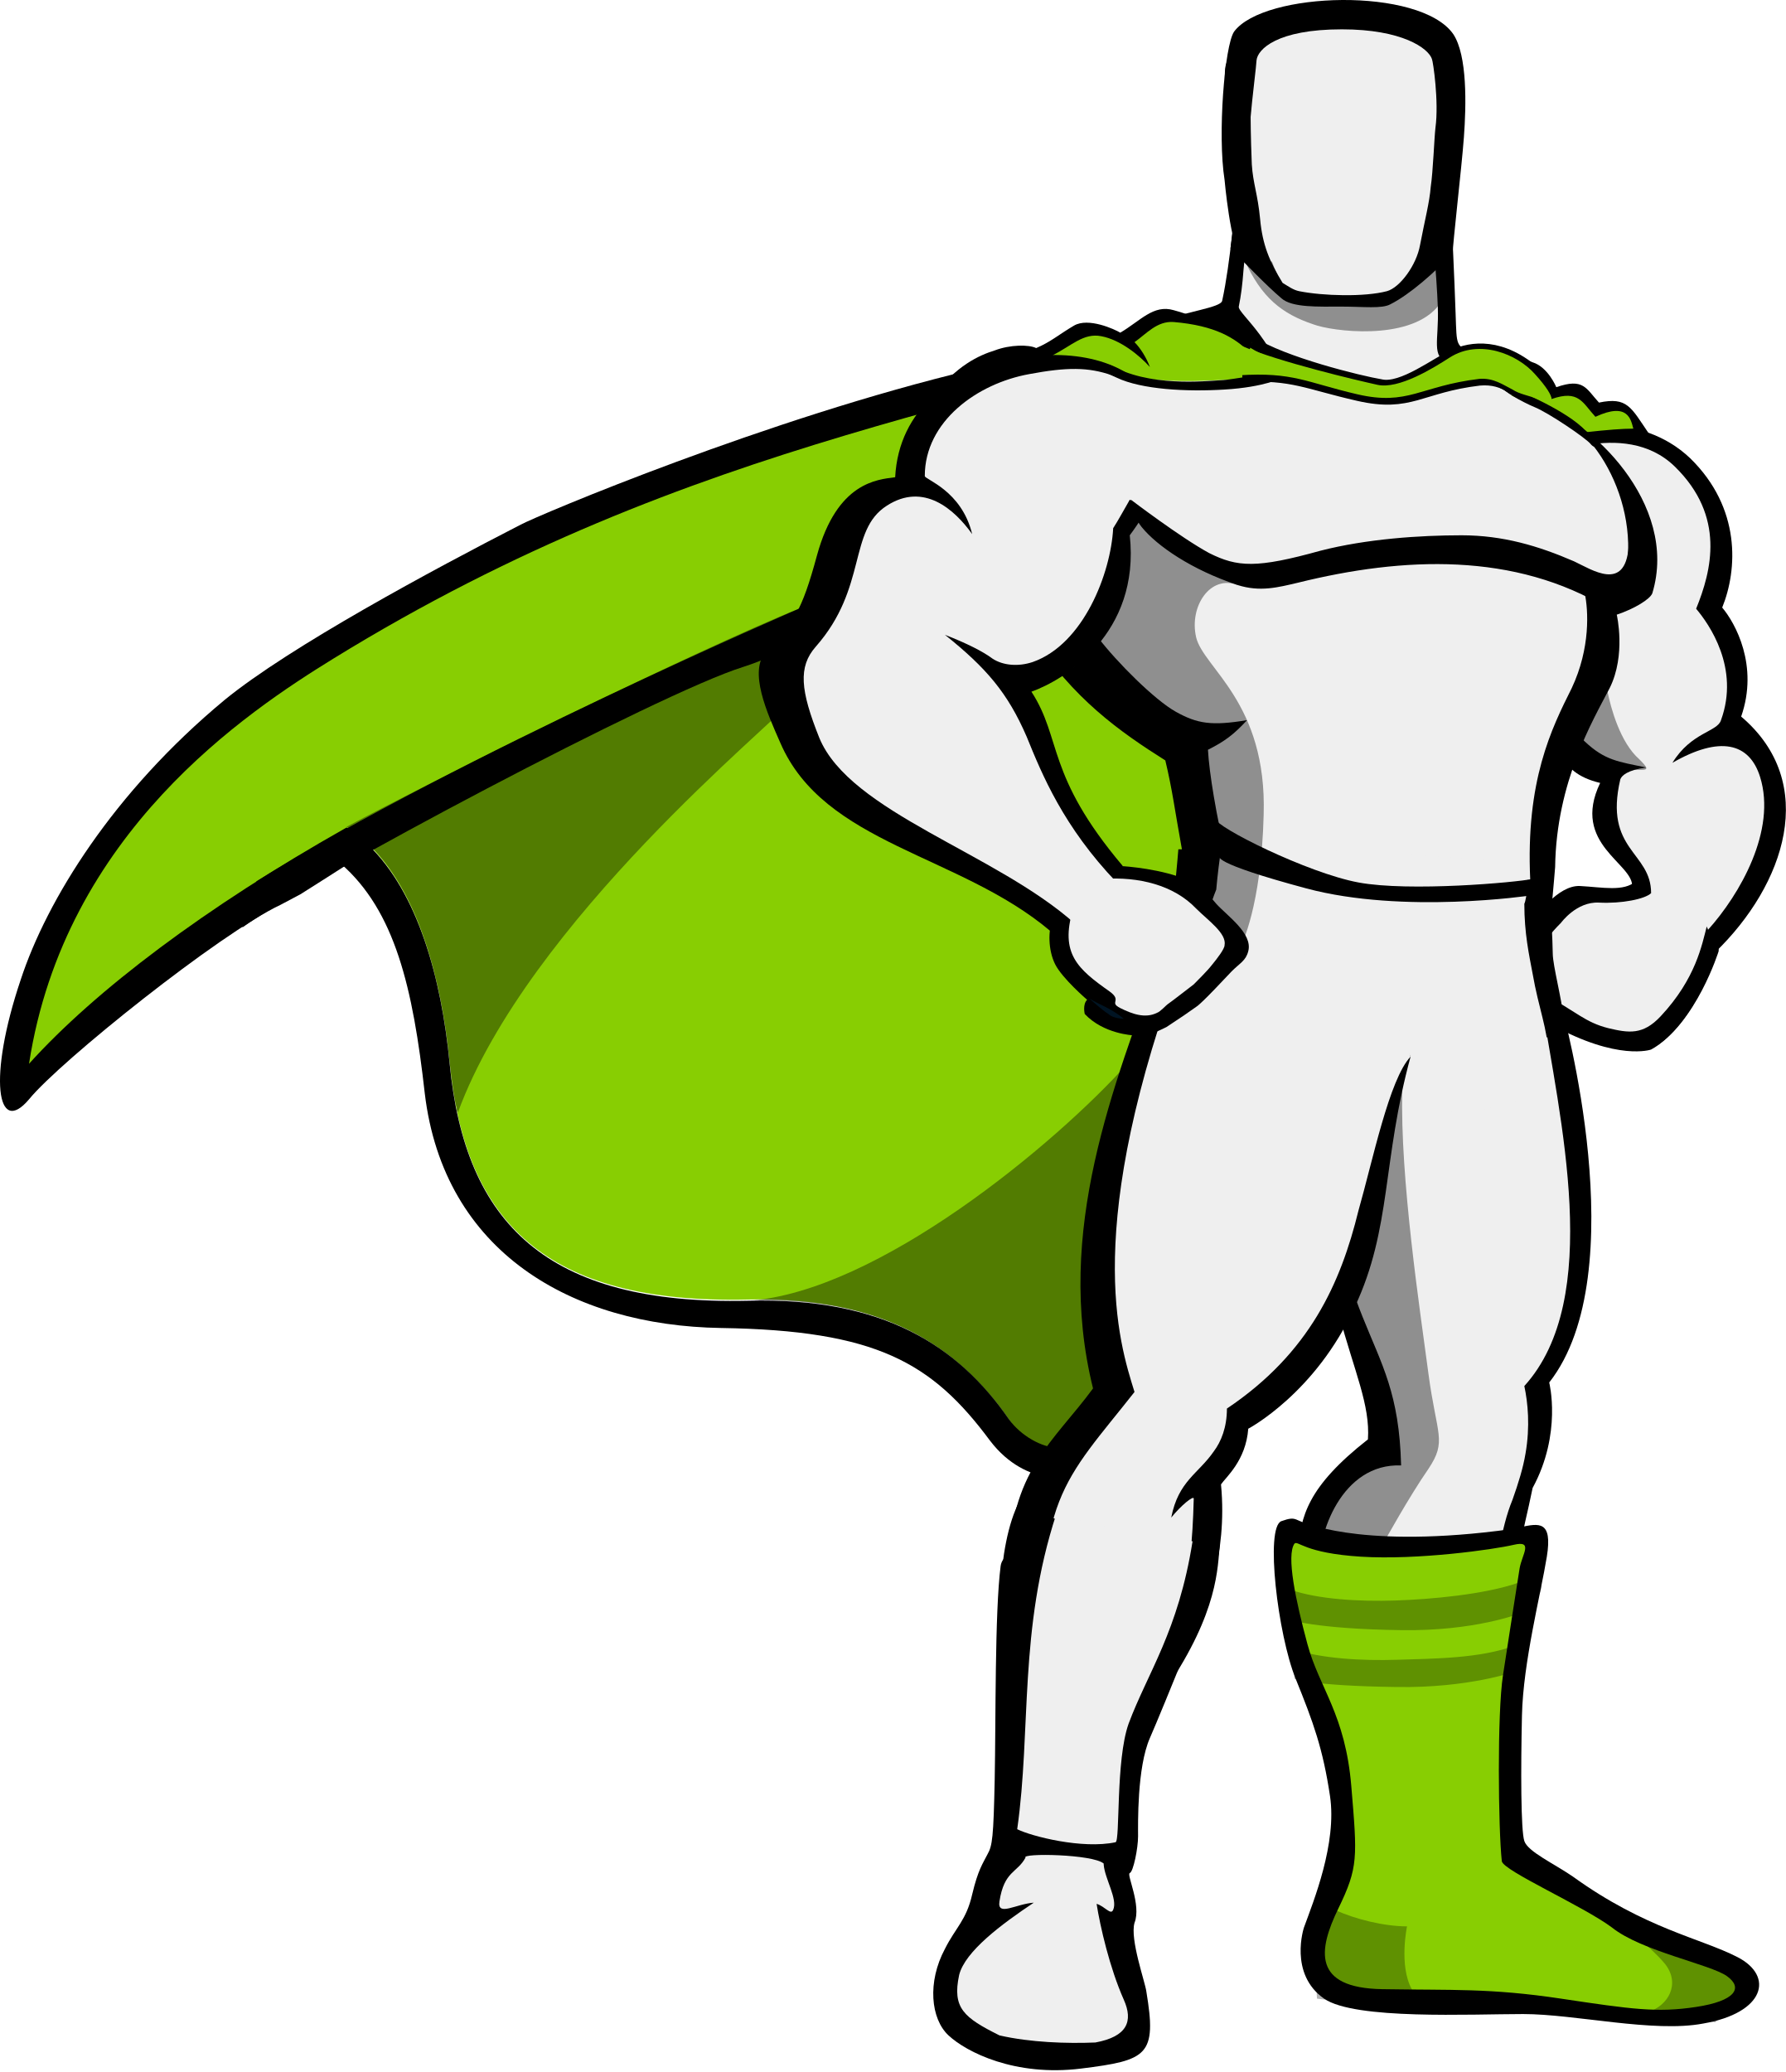
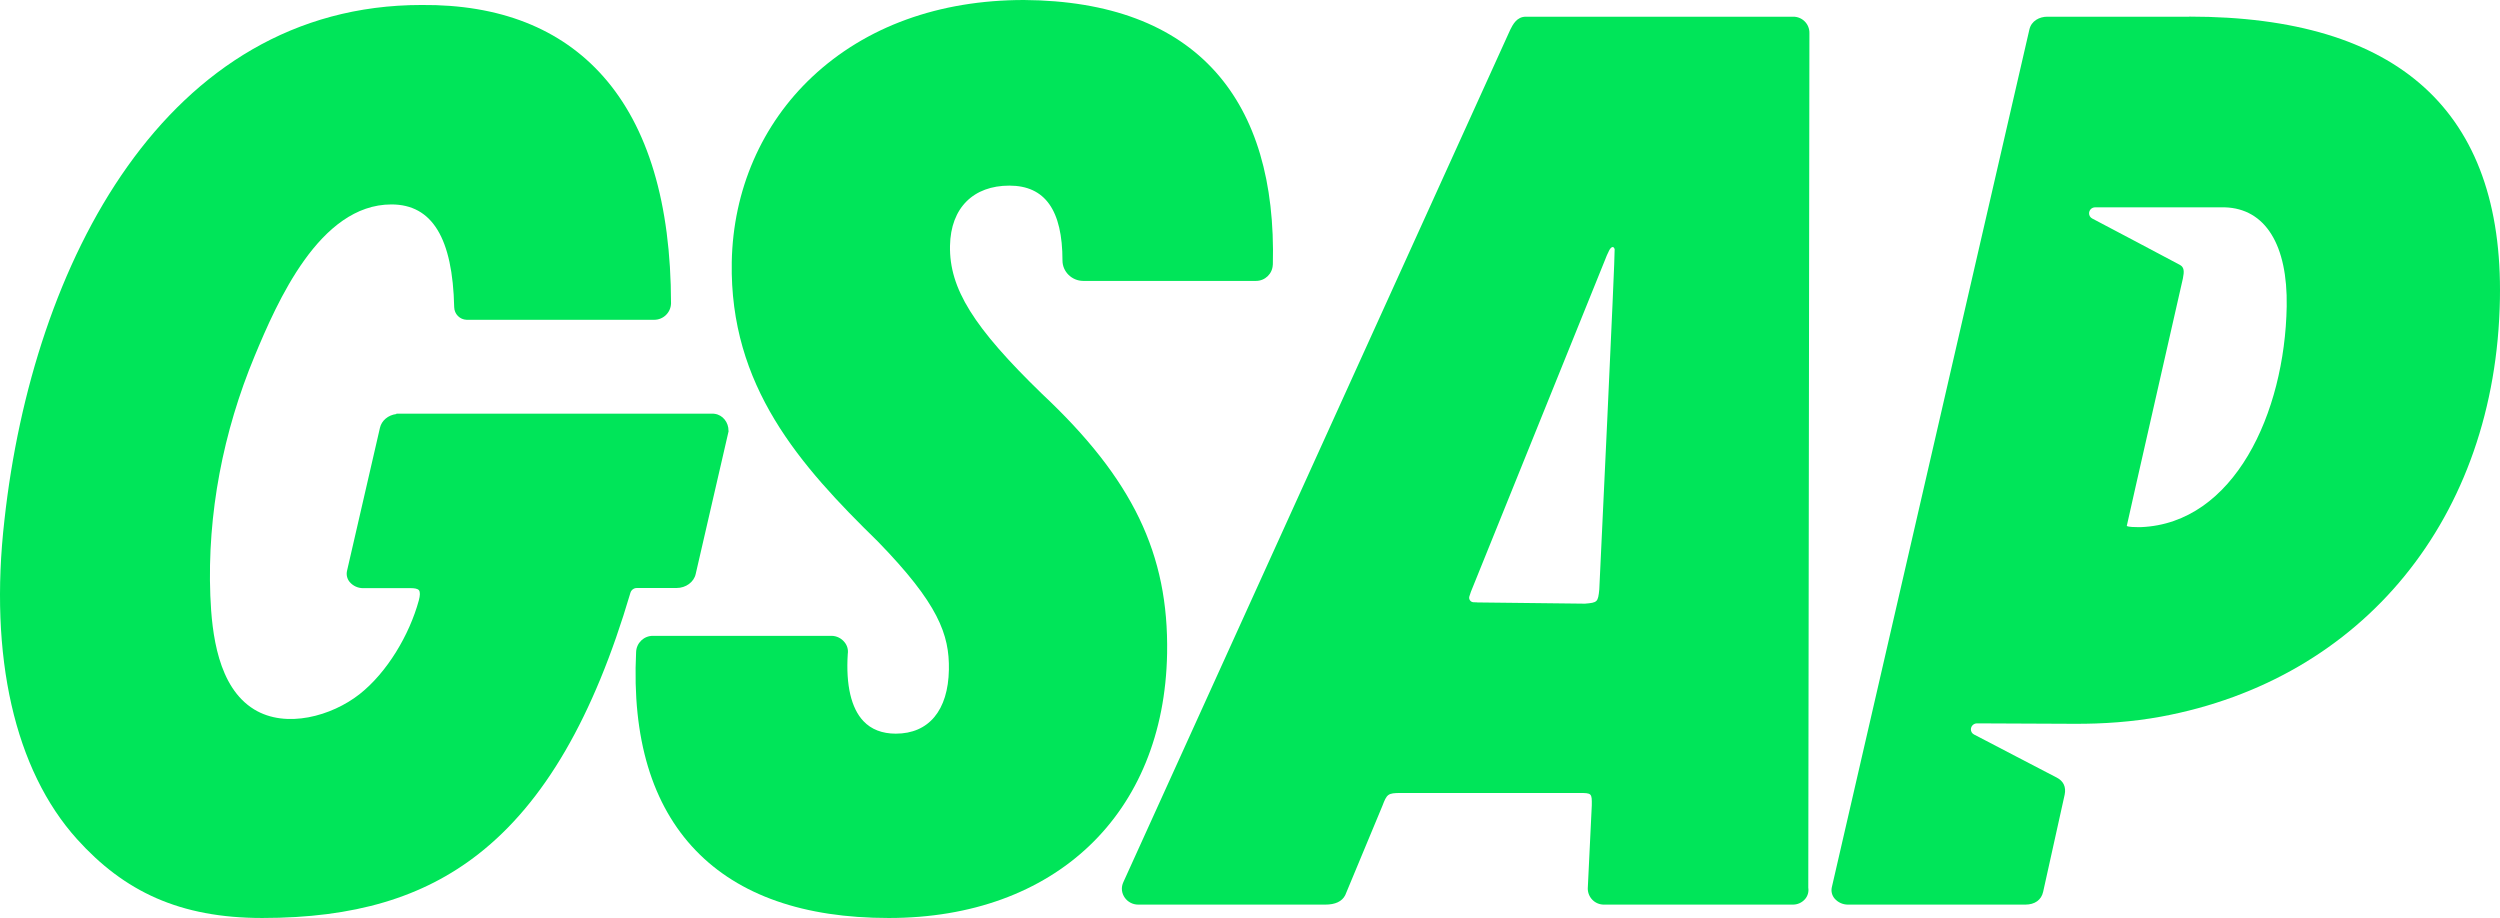
- <svg xmlns="http://www.w3.org/2000/svg" width="256px" height="297px" viewBox="0 0 256 297" version="1.1" preserveAspectRatio="xMidYMid">
-   <g>
-     <path d="M40.169,129.72 C31.506,133.795 8.578,152.139 4.162,157.574 C-0.424,163.009 -1.783,154.517 2.973,140.42 C6.708,129.04 16.221,113.584 32.186,100.337 C41.527,92.694 62.078,81.654 74.646,75.2 C77.194,73.84 110.144,59.914 139.527,52.95 C142.075,52.271 136.47,57.196 135.62,59.914 C131.204,72.822 43.055,128.191 43.055,128.191 L40.169,129.72 Z" fill="#000000" />
-     <path d="M164.324,285.466 C165.852,294.638 164.494,295.317 154.983,296.506 C145.472,297.695 138.508,294.128 135.961,291.751 C133.412,289.372 132.904,284.108 135.451,279.352 C136.98,276.295 138.509,275.276 139.359,271.539 C140.207,267.973 140.887,267.123 141.566,265.765 C142.245,264.575 142.415,263.386 142.585,255.064 C142.755,246.742 142.585,231.116 143.434,224.493 C144.284,217.699 173.667,227.549 173.667,227.549 C173.667,227.549 166.703,244.873 164.835,249.119 C162.967,253.366 163.137,261.518 163.137,263.216 C163.137,264.915 162.458,268.311 161.948,268.481 C161.438,268.651 163.646,273.067 162.626,275.615 C161.947,277.993 164.155,284.108 164.324,285.466 Z" fill="#000000" />
-     <path d="M175.534,25.775 C174.514,19.321 175.534,6.581 176.893,4.544 C181.139,-1.231 203.558,-1.91 208.314,4.884 C210.352,7.941 210.182,15.074 209.843,19.66 C209.504,24.246 208.314,34.097 208.144,37.325 C207.975,39.703 183.347,43.438 177.912,36.984 C176.383,35.287 175.534,25.775 175.534,25.775 Z" fill="#000000" />
-     <path d="M225.468,268.991 C235.829,276.465 243.811,277.823 249.076,280.54 C254.341,283.259 252.983,288.524 244.151,290.052 C237.017,291.411 225.808,288.693 218.335,288.693 C210.862,288.693 194.217,289.543 189.801,286.486 C184.706,282.919 186.913,276.295 186.913,276.295 C188.272,272.559 191.668,264.235 190.649,257.442 C189.63,250.649 188.271,246.912 185.724,240.628 C183.176,234.344 181.309,218.888 183.687,218.039 C186.065,217.189 185.385,218.039 188.442,218.717 C191.499,219.396 194.896,220.416 201.52,220.416 C208.144,220.416 215.447,219.396 217.995,218.887 C220.543,218.378 222.581,217.868 221.731,223.133 C220.882,228.398 218.335,238.249 218.165,245.892 C217.995,253.536 217.995,262.368 218.505,263.896 C219.014,265.425 222.751,267.123 225.468,268.991 Z" fill="#000000" />
-     <g transform="translate(4.16187, 2.506467)">
-       <g transform="translate(0, 39.79843)" fill="#88CE02">
-         <path d="M184.96,0.455 C166.278,16.591 130.1,21.006 76.43,41.727 C62.673,46.992 25.987,62.787 17.155,79.263 C46.877,62.109 57.917,85.717 60.295,110.004 C62.502,132.763 73.882,144.653 103.095,143.972 C133.158,143.294 142.329,160.787 150.651,181.339 C166.786,102.7 192.603,87.415 209.247,73.998 C244.575,45.293 201.095,-5.32 184.96,0.455 Z" />
-         <path d="M184.96,0.455 C140.121,16.08 95.792,19.987 43.65,52.087 C31.252,59.73 5.096,77.054 -1.18496894e-14,110.174 C19.022,89.113 63.011,62.618 116.852,45.804 C144.027,37.311 163.899,31.707 188.017,22.365 C186.319,11.494 186.319,7.248 184.96,0.455 Z" />
-       </g>
-       <path d="M242.197,133.327 C242.197,133.327 238.97,144.367 232.516,147.935 C232.516,147.935 227.761,149.633 218.25,144.368 C215.532,142.84 213.494,137.575 213.663,135.875 C213.834,131.799 216.381,129.931 216.381,129.931 C216.381,129.931 219.099,125.345 222.325,125.515 C225.553,125.684 230.988,126.194 232.687,124.665 C234.214,122.967 242.537,127.722 242.197,133.327 Z" fill="#000000" />
-       <path d="M172.901,26.496 C172.901,26.496 172.222,35.158 171.033,40.593 C170.863,41.612 165.768,42.121 162.031,43.65 C169.164,64.031 212.135,63.861 217.74,53.841 C215.023,51.973 209.588,49.085 207.04,48.066 C204.492,47.047 204.662,47.217 204.492,42.461 C204.323,37.705 203.983,28.874 203.642,26.496 C203.303,24.117 176.977,24.117 172.901,26.496 Z" fill="#000000" />
-       <path d="M174.599,26.496 C174.599,26.496 174.599,31.421 174.09,36.176 C173.921,38.385 173.751,39.743 173.411,41.441 C173.241,42.461 179.186,46.536 180.884,55.538 C189.037,73.711 207.89,64.71 215.702,56.048 C212.985,54.179 208.569,51.632 203.474,49.594 C200.926,48.574 202.115,46.367 201.945,41.612 C201.775,36.856 201.096,29.892 200.756,27.344 C200.415,24.797 178.676,24.117 174.599,26.496 Z" fill="#EFEFEF" />
-       <path d="M172.901,26.496 C172.901,26.496 172.731,29.553 172.222,33.12 C174.429,35.327 177.317,38.385 179.526,40.253 C181.054,41.612 184.79,41.442 188.188,41.442 C191.245,41.442 193.962,41.782 195.151,41.103 C197.87,39.744 201.775,36.347 203.983,33.799 C203.814,30.742 203.644,27.855 203.475,26.496 C203.303,24.117 176.977,24.117 172.901,26.496 Z" fill="#000000" />
-       <path d="M188.357,39.403 C186.318,39.403 183.94,39.234 182.072,38.894 C181.223,38.725 180.374,38.215 179.694,37.875 C178.505,37.025 177.316,36.007 175.959,34.987 C173.24,32.949 173.071,31.76 173.071,31.252 C174.26,20.551 172.731,11.55 172.731,11.55 C172.731,11.55 171.542,6.963 177.996,5.774 C184.45,4.585 188.356,4.416 188.356,4.416 C188.356,4.416 192.433,4.416 198.717,5.774 C205.171,6.963 203.982,11.55 203.982,11.55 C203.982,11.55 202.453,20.551 203.642,31.252 C203.642,31.76 203.473,32.949 200.755,34.987 C198.377,36.686 196.509,38.554 194.641,38.894 C192.772,39.234 190.394,39.403 188.357,39.403 Z" fill="#000000" />
-       <path d="M188.357,4.73987577e-14 C177.148,4.73987577e-14 174.939,3.057 171.712,6.454 C171.033,7.303 171.542,12.398 172.732,23.269 L174.26,23.269 C174.26,23.269 173.24,20.211 173.41,16.644 C173.58,13.078 174.26,13.248 173.75,12.398 C173.071,11.379 171.712,9.68 174.769,7.982 C177.826,6.284 182.582,9.341 188.357,9.511 C194.131,9.341 199.057,6.284 202.114,7.982 C205.171,9.68 203.812,11.379 203.134,12.398 C202.454,13.417 203.303,13.077 203.473,16.644 C203.642,20.211 202.623,23.269 202.623,23.269 L204.152,23.269 C205.171,12.398 205.85,7.643 205.341,6.793 C202.453,3.057 199.566,0.169 188.357,4.73987577e-14 Z" fill="#000000" />
-       <path d="M242.197,133.837 C242.197,133.837 238.97,144.197 232.686,147.764 C231.327,147.085 231.497,146.066 230.308,144.537 C229.968,144.028 228.779,143.687 228.27,143.178 C227.761,142.669 227.931,141.819 227.081,141.14 C226.401,140.461 225.892,140.97 225.212,140.461 C224.534,139.782 224.363,138.932 223.854,138.424 C223.514,138.084 222.155,137.914 221.816,137.574 C220.966,136.724 213.494,135.196 213.834,133.497 C214.512,130.949 215.872,129.081 215.872,129.081 C215.872,129.081 219.099,124.326 222.325,124.495 C225.552,124.665 228.609,125.345 230.308,123.816 C232.177,122.117 242.707,128.402 242.197,133.837 Z" fill="#000000" />
-       <path d="M220.117,58.766 C220.117,58.766 230.817,56.218 238.121,63.182 C245.425,70.316 244.914,79.147 242.707,84.582 C244.575,86.79 247.972,92.904 245.425,100.208 C256.634,109.719 251.709,124.326 241.688,134.007 C241.688,134.007 239.31,125.175 229.799,124.665 C230.139,121.269 220.967,118.551 225.213,109.719 C218.759,108.19 218.929,103.774 217.91,98.34 C217.061,92.904 220.117,58.766 220.117,58.766 Z" fill="#000000" />
-       <path d="M216.211,63.522 C216.211,63.522 228.609,57.238 235.913,64.371 C243.216,71.505 241.177,79.317 238.97,84.752 C240.838,86.959 245.254,93.245 242.536,100.717 C242.027,102.416 238.29,102.416 235.572,106.832 C242.365,102.924 246.612,103.944 248.141,108.869 C250.519,116.512 245.253,125.683 240.668,130.779 C240.668,130.609 240.498,130.439 240.498,130.27 C239.819,132.818 238.969,137.742 233.874,143.177 C231.326,145.895 229.288,145.556 226.401,144.876 C223.004,144.026 221.815,142.497 217.06,139.951 C214.342,138.422 215.871,136.553 215.871,135.025 C215.871,134.686 216.21,134.175 216.72,133.497 C217.06,132.647 218.079,131.289 219.607,129.76 C219.607,129.76 221.815,126.703 225.043,126.872 C228.27,127.043 231.666,126.364 232.516,125.514 L232.516,125.514 C232.516,119.57 225.723,119.399 228.1,109.209 C228.27,108.7 229.12,107.85 231.836,107.51 C227.76,106.661 225.892,106.491 223.004,103.774 C220.966,101.906 219.438,99.528 218.928,96.471 C217.909,91.206 216.211,63.522 216.211,63.522 Z" fill="#EFEFEF" />
-       <path d="M180.374,52.822 C179.355,51.463 174.09,44.669 164.069,41.952 C161.181,41.102 159.313,43.48 156.427,45.179 C155.577,44.669 151.84,42.971 149.802,44.159 C147.764,45.347 146.406,46.537 144.367,47.386 C143.348,46.876 140.631,46.876 138.423,47.725 C136.215,48.405 132.818,49.933 129.591,54.349 C127.553,61.653 165.597,56.217 165.597,56.217 L180.374,52.822 Z" fill="#000000" />
-       <path d="M180.714,52.822 C175.278,50.953 176.128,44.669 164.069,43.65 C161.691,43.48 160.162,45.348 158.464,46.537 C159.313,47.387 160.162,48.745 160.672,50.103 C159.143,48.406 156.426,46.197 153.707,45.687 C151.16,45.179 149.461,47.047 146.744,48.406 C147.253,48.914 147.763,49.764 148.442,50.784 C146.063,49.255 144.366,48.746 141.139,49.934 C138.931,50.613 134.685,52.482 131.458,57.068 C129.42,64.371 165.766,56.218 165.766,56.218 L180.714,52.822 Z" fill="#88CE02" />
-       <path d="M212.645,55.539 C212.645,55.539 212.645,53.671 212.474,51.973 C212.474,51.634 211.116,50.784 211.116,50.444 L210.777,50.104 C210.777,50.104 213.494,48.576 215.532,49.425 C217.739,50.104 218.928,52.992 218.928,52.992 C222.835,51.634 223.174,53.162 225.043,55.2 C229.12,54.35 229.628,55.879 232.177,59.616 C232.177,59.616 229.12,59.106 223.175,60.125 C217.4,60.973 212.645,55.369 212.645,55.539 Z" fill="#000000" />
-       <path d="M211.965,54.69 C211.965,54.69 212.984,53.84 212.644,53.67 C214.512,52.651 217.06,51.463 218.249,54.69 C222.155,53.33 222.665,55.199 224.533,57.238 C229.288,55.03 229.627,57.746 229.968,58.936 C228.439,58.936 226.232,59.106 223.174,59.445 C217.4,60.295 211.795,54.519 211.965,54.69 Z" fill="#88CE02" />
-       <path d="M154.218,50.444 C154.218,50.444 163.899,53.84 172.052,53.33 C180.205,52.652 194.131,51.972 201.604,56.388 C201.604,56.388 209.247,53.67 216.381,55.538 C223.515,57.406 236.593,69.635 232.687,82.543 C232.347,83.393 230.139,84.751 227.591,85.601 C227.591,85.601 228.95,91.376 226.572,96.131 C224.194,100.717 218.929,109.549 218.759,121.778 L218.759,121.778 C218.59,123.816 218.25,128.062 217.91,130.099 C204.662,129.591 184.281,124.664 164.24,125.005 C164.409,122.797 164.579,121.438 164.749,119.23 L165.258,119.23 C164.239,113.625 163.899,110.737 162.88,106.492 C156.426,102.416 149.631,97.66 143.858,88.658 C138.253,79.656 154.218,50.444 154.218,50.444 Z" fill="#000000" />
-       <path d="M219.778,142.159 C219.778,142.159 230.309,179.865 217.91,195.661 C217.91,195.661 219.778,202.964 215.532,210.777 C214.853,214.173 214.003,217.231 213.494,220.627 C211.286,234.724 207.549,240.668 206.53,263.257 L196.339,263.088 C196.339,263.088 195.15,246.783 191.583,238.121 C189.546,233.196 181.562,226.571 181.903,219.948 C182.242,214.853 183.261,210.607 191.924,203.812 C192.603,193.962 182.752,184.62 184.281,147.934 L219.778,142.159 Z" fill="#000000" />
-       <path d="M216.721,140.63 C219.439,157.954 225.723,183.601 214.343,196.169 C214.852,198.547 215.192,201.944 214.512,205.849 C214.173,207.887 213.493,210.095 212.645,212.473 C210.946,216.549 210.266,222.494 209.757,226.06 C207.549,240.157 207.549,240.838 206.53,263.427 L196.339,263.257 C196.339,263.257 195.15,246.952 191.583,238.29 C189.546,233.365 185.299,229.119 184.96,222.495 C184.621,217.4 188.187,207.21 196.68,207.549 C196.17,186.998 186.658,191.074 184.111,148.273 L216.721,140.63 Z" fill="#EFEFEF" />
-       <path d="M154.218,50.444 C154.218,50.444 157.955,51.633 162.031,51.972 C166.107,52.311 170.524,51.972 174.429,51.802 C182.582,51.123 194.131,50.274 201.774,54.69 C201.774,54.69 206.02,53.33 210.607,53.67 C212.645,53.84 214.683,55.538 217.061,56.218 C224.534,58.086 231.667,70.484 228.439,81.695 C228.1,82.544 225.722,81.695 223.004,82.544 C223.513,84.922 223.854,90.357 221.136,96.132 C218.249,101.907 214.512,109.38 215.191,123.647 C197.358,122.797 189.375,121.609 171.711,120.76 C170.182,114.475 169.163,108.191 168.993,104.964 C171.372,103.775 172.729,102.757 174.599,100.718 C169.504,101.568 167.465,101.227 164.407,99.529 C161.35,97.83 155.915,92.395 153.198,88.829 C152.858,88.489 150.991,94.093 146.745,94.264 C145.215,92.056 151.669,85.771 150.48,83.394 C146.235,74.731 154.218,50.444 154.218,50.444 Z" fill="#EFEFEF" />
-       <path d="M218.079,126.533 C218.079,126.533 218.418,132.648 218.418,134.176 C218.418,135.875 219.777,140.969 219.947,143.348 C218.079,146.575 209.926,153.878 195.15,156.596 C180.543,159.653 161.181,136.724 161.181,136.724 C161.691,134.516 163.389,128.062 164.578,124.665 C164.748,124.326 165.088,123.476 165.088,123.137 C166.617,120.929 218.079,126.533 218.079,126.533 Z" fill="#000000" />
-       <path d="M214.343,127.043 C214.343,131.289 215.022,134.347 215.532,137.065 C216.381,141.99 217.739,145.217 217.739,148.444 C217.739,158.294 204.831,156.596 193.96,156.936 C179.354,159.994 166.956,137.065 166.956,137.065 C167.974,133.158 168.654,128.743 170.182,125.005 L170.182,125.005 C170.352,122.968 170.692,120.42 170.861,119.231 C191.582,119.231 206.189,120.42 214.682,121.268 C215.022,123.137 214.682,126.364 214.343,127.043 L214.343,127.043 Z" fill="#EFEFEF" />
-       <path d="M198.037,148.953 C198.037,148.953 189.036,128.911 162.03,134.857 C155.577,153.029 146.914,173.921 152.519,196.51 C146.914,204.153 140.46,208.399 140.46,222.496 C140.46,236.593 141.14,238.971 141.14,238.971 L161.011,239.991 C161.011,239.991 167.465,231.669 170.012,222.667 C170.692,220.118 171.372,215.533 170.862,210.268 C171.541,209.249 174.428,206.872 174.769,202.286 C174.769,202.286 184.45,197.191 190.055,184.792 C195.321,173.58 193.961,163.899 198.037,148.953 Z" fill="#000000" />
-       <path d="M198.037,148.953 C197.529,147.085 190.734,128.742 165.597,134.176 C150.821,173.58 156.256,189.885 158.464,197.018 C148.442,209.756 143.857,212.474 145.896,238.29 L159.144,238.29 C165.258,228.609 166.617,225.042 166.956,212.304 C166.956,211.795 165.089,213.323 163.729,215.022 C164.749,209.757 167.636,208.738 169.844,205.511 C170.863,204.152 171.712,202.114 171.712,199.396 C183.601,191.414 188.017,181.393 190.564,171.032 C192.603,163.899 194.98,152.18 198.037,148.953 Z" fill="#EFEFEF" />
-       <path d="M156.086,121.608 C156.086,121.608 160.672,121.778 164.749,123.137 C168.656,124.495 168.656,125.344 170.184,127.043 C171.713,128.743 175.449,131.289 174.77,133.837 C174.43,135.196 173.581,135.535 172.392,136.724 C171.883,137.234 168.145,141.31 167.297,141.819 C166.787,142.159 166.107,142.669 165.598,143.008 C165.089,143.348 163.561,144.367 163.051,144.707 C161.352,145.556 160.163,146.066 158.295,145.896 C158.295,145.896 154.049,145.726 151.331,142.839 C151.331,142.839 150.991,141.48 151.671,140.801 C151.671,140.801 148.104,137.743 147.085,135.705 C146.065,133.668 146.065,130.781 146.746,129.252 C147.085,127.722 153.708,123.476 156.086,121.608 Z" fill="#000000" />
-       <path d="M160.333,286.866 L159.824,291.113 C159.824,291.113 158.295,292.981 146.916,292.811 C135.366,292.641 132.309,289.075 131.29,287.206 L130.611,282.79 C130.611,282.79 132.819,279.563 133.329,279.563 C137.065,279.903 149.804,284.998 158.636,286.357 C159.483,286.357 159.653,286.696 160.333,286.866 Z" fill="#000000" />
-       <path d="M184.96,278.204 C184.96,280.072 184.79,280.072 184.79,281.941 C186.828,283.469 191.924,284.319 201.604,284.148 C215.701,283.808 228.779,288.395 244.744,285.676 L244.914,282.619 L243.386,282.45 L186.828,277.864 L184.96,278.204 Z" fill="#000000" />
-       <path d="M197.358,284.149 C198.718,284.149 200.076,284.149 201.604,284.149 C210.777,283.809 219.439,285.847 228.779,286.357 C233.705,286.187 239.82,284.997 239.31,281.431 L191.075,277.354 C188.187,280.581 190.394,283.299 197.358,284.149 Z" fill="#000000" />
-       <path d="M141.989,212.645 C143.518,213.663 153.878,219.778 170.693,218.928 C170.353,222.155 170.523,228.44 163.05,239.479 C159.313,244.914 156.085,254.426 155.407,266.485 C155.577,269.203 157.105,271.58 155.067,275.147 C155.746,277.354 158.464,281.771 159.823,284.488 C161.181,287.206 161.861,290.263 152.858,290.433 C143.687,290.603 128.91,289.584 130.949,282.451 C131.969,278.714 134.856,274.808 135.196,273.279 C135.535,271.75 135.535,267.165 138.422,264.107 C140.97,255.615 140.121,247.463 139.612,239.82 C138.762,231.836 138.592,219.099 141.989,212.645 Z" fill="#000000" />
-       <path d="M157.785,74.222 C169.844,58.086 159.653,45.179 140.292,49.084 C132.478,50.613 124.666,56.049 124.156,65.899 C121.608,66.238 115.834,66.578 112.946,77.108 C110.739,85.261 109.55,86.789 105.643,90.865 C103.095,93.753 105.813,99.697 107.681,103.944 C113.965,118.551 133.327,119.909 146.405,130.949 C150.821,129.76 155.407,124.835 156.766,121.608 C145.726,108.529 148.103,103.435 143.687,96.641 C148.443,94.942 159.313,88.319 157.785,74.222 Z" fill="#000000" />
-       <path d="M155.407,73.203 C156.085,72.183 157.275,69.976 157.785,69.126 C157.955,68.956 159.823,72.183 159.993,72.014 C164.578,64.54 165.767,53.67 160.502,52.651 C159.312,52.481 157.105,51.972 155.237,51.292 C151.84,50.103 148.783,50.103 143.348,51.122 C135.875,52.481 128.402,57.916 128.402,65.729 C128.402,66.238 133.666,67.767 135.195,74.052 C132.647,70.484 128.231,66.578 122.966,69.975 C117.361,73.541 120.248,81.694 112.775,90.186 C110.227,93.073 110.567,96.47 113.284,103.264 C117.7,113.964 138.591,119.739 149.971,129.929 C152.688,128.74 154.556,126.023 155.915,123.985 C148.272,116.002 145.215,108.529 143.007,103.094 C140.29,96.81 137.232,93.243 131.288,88.486 C134.345,89.675 136.724,90.864 138.081,91.883 C139.609,92.902 141.817,93.072 143.856,92.393 C151.161,89.847 155.067,79.656 155.407,73.203 Z" fill="#EFEFEF" />
-       <path d="M229.289,75.92 C228.779,82.374 224.024,79.147 221.477,77.958 C216.381,75.75 211.285,74.222 205.341,74.222 C199.396,74.222 191.753,74.731 185.13,76.43 C175.959,78.977 173.24,78.808 169.164,76.769 C165.089,74.561 157.956,69.126 157.956,69.126 C157.956,69.126 157.786,70.825 159.484,73.033 C161.691,75.75 166.618,79.147 173.241,81.354 C176.468,82.374 179.016,81.694 181.904,81.015 C197.02,77.279 212.985,76.599 226.402,84.751 C227.082,85.091 229.46,84.072 230.479,82.543 C231.836,80.336 229.289,75.92 229.289,75.92 Z" fill="#000000" />
-       <path d="M152.01,140.63 C153.369,141.48 155.067,141.989 156.935,143.518 C156.935,143.518 155.407,143.518 154.728,142.839 C153.878,142.329 152.18,140.801 152.01,140.63 L152.01,140.63 Z" fill="#001423" />
-       <path d="M201.095,5.945 C200.585,4.416 196.848,1.698 188.187,1.698 C178.845,1.698 176.128,4.585 175.959,6.114 C175.959,6.623 175.279,12.059 175.109,14.266 C175.109,14.266 175.109,16.984 175.278,21.06 C175.448,23.777 176.128,25.306 176.467,28.873 C176.807,32.608 177.826,34.987 179.694,38.044 C180.544,38.553 181.223,39.063 182.072,39.233 C185.469,39.912 191.414,40.082 194.641,39.233 C196.509,38.724 198.887,35.497 199.396,32.609 C200.075,29.043 200.755,26.495 200.925,24.287 C201.264,22.08 201.434,17.154 201.604,15.795 C202.114,12.059 201.264,6.284 201.095,5.945 Z" fill="#EFEFEF" />
-       <path d="M183.261,215.872 C183.261,215.872 192.264,219.778 214.513,216.381 C214.513,216.381 208.229,247.972 211.117,263.767 C211.117,263.767 214.004,267.844 235.404,275.656 C235.404,275.656 244.915,278.034 244.576,282.79 C244.576,282.79 244.915,283.809 233.366,283.469 C221.818,283.129 210.947,281.091 203.304,281.091 C195.661,281.091 187.508,281.43 186.15,279.223 C184.621,277.185 186.489,271.919 188.697,268.862 C191.076,265.636 190.396,263.257 190.227,257.483 C189.715,242.367 178.166,226.742 183.261,215.872 Z" fill="#000000" />
-       <path d="M181.393,218.759 C180.204,220.458 181.562,226.911 183.261,233.196 C184.959,239.479 188.696,243.217 189.545,253.576 C190.394,263.767 190.564,265.126 187.677,271.07 C184.789,277.013 183.94,282.449 193.96,282.619 C203.981,282.789 209.417,282.449 219.607,283.979 C229.798,285.507 233.365,286.016 238.97,285.168 C244.575,284.319 245.763,282.449 243.386,280.752 C241.008,279.053 231.157,277.185 226.911,273.787 C222.834,270.73 211.285,265.635 211.116,264.276 C210.607,259.69 210.436,243.046 211.285,237.611 C212.135,232.175 213.323,224.363 213.663,222.325 C214.004,220.287 215.701,218.248 212.814,218.928 C209.927,219.606 199.057,221.136 190.904,220.626 C182.752,220.117 181.903,218.249 181.393,218.759 Z" fill="#88CE02" />
-       <path d="M187.168,271.241 C190.055,272.599 194.302,273.619 197.529,273.619 C197.529,273.619 196.339,279.224 198.207,282.62 C200.075,286.017 184.62,283.979 184.62,283.979 L183.941,271.92 L187.168,271.241 Z" fill="#000000" opacity="0.3" />
-       <path d="M232.177,285.847 C234.894,284.997 236.763,281.941 234.555,279.054 C232.177,276.166 230.139,275.657 233.196,275.487 C236.253,275.317 247.463,282.111 247.463,282.111 L241.687,287.376 L232.177,285.847 Z" fill="#000000" opacity="0.3" />
-       <path d="M180.883,225.382 C184.79,226.742 190.734,227.081 195.83,226.911 C200.925,226.742 208.568,226.061 213.494,224.363 C218.419,222.665 216.381,226.231 216.381,226.231 L213.663,228.779 C213.663,228.779 207.21,231.327 196.68,231.158 C184.281,230.988 180.544,229.629 180.544,229.629 L180.883,225.382 Z" fill="#000000" opacity="0.3" />
-       <path d="M181.223,233.875 C185.13,235.234 191.074,235.574 196.169,235.404 C201.264,235.234 208.058,235.234 212.984,233.366 C215.022,232.687 213.834,235.574 213.834,235.574 L212.984,237.102 C212.984,237.102 206.36,239.48 195.999,239.309 C183.601,239.14 181.393,238.12 181.393,238.12 L181.223,233.875 Z" fill="#000000" opacity="0.3" />
-       <path d="M183.261,215.872 C183.261,215.872 198.038,221.136 214.683,217.57 C214.683,217.57 208.229,247.972 211.117,263.598 C211.117,263.598 214.004,267.673 235.404,275.487 C235.404,275.487 244.915,277.865 244.576,282.62 C244.576,282.62 244.915,283.64 233.366,283.299 C221.817,282.96 210.947,280.921 203.304,280.921 C195.661,280.921 187.508,281.261 186.15,279.053 C184.621,277.015 186.489,271.749 188.697,268.692 C191.076,265.465 190.396,263.087 190.227,257.313 C189.715,242.367 178.166,226.742 183.261,215.872 Z" fill-opacity="0" fill="#000000" />
-       <path d="M183.261,215.872 C183.261,215.872 198.038,220.966 214.683,217.4 C214.683,217.4 208.229,247.972 211.117,263.598 C211.117,263.598 214.004,267.673 235.404,275.487 C235.404,275.487 244.915,277.865 244.576,282.62 C244.576,282.62 244.915,283.64 233.366,283.299 C221.817,282.96 210.777,279.733 203.304,280.921 C195.321,282.28 187.508,281.771 186.15,279.053 C184.961,276.846 186.489,271.749 188.697,268.692 C191.076,265.465 190.396,263.087 190.227,257.313 C189.715,242.367 178.166,226.742 183.261,215.872 Z" fill-opacity="0" fill="#000000" />
-       <path d="M170.013,114.815 C170.013,116.004 183.261,122.627 190.564,123.986 C197.868,125.345 213.154,123.986 215.531,123.477 L215.191,125.855 C215.191,125.855 197.018,128.573 183.091,124.836 C169.164,121.1 170.693,120.25 170.693,120.25 L170.013,114.815 Z" fill="#000000" />
-       <g transform="translate(133.0459, 214.5123)" fill="#EFEFEF">
-         <path d="M8.603,45.179 C10.641,46.199 17.945,48.066 22.7,47.047 C23.379,46.877 22.7,35.328 24.569,30.063 C27.286,22.759 31.702,16.815 33.74,3.907 C26.606,3.228 18.454,1.359 14.207,0 C8.773,16.645 10.642,30.912 8.603,45.179 Z" />
-         <path d="M19.984,55.879 C21.173,56.219 22.021,57.577 22.362,56.729 C23.04,55.2 21.173,52.313 21.003,50.275 C21.003,50.105 21.003,50.275 21.003,50.105 C19.474,48.747 9.114,48.577 9.793,49.255 C8.604,51.463 6.736,51.124 6.057,55.54 C5.718,57.747 8.436,55.879 10.982,55.709 C6.397,58.766 1.132,62.674 0.282,66.07 C-0.737,70.825 0.962,72.185 6.057,74.733 C10.474,75.752 15.738,75.922 19.814,75.752 C24.4,74.902 25.25,72.695 23.891,69.637 C21.851,65.051 20.493,59.106 19.984,55.879 Z" />
-       </g>
-       <path d="M154.897,49.764 C160.502,52.991 168.316,52.142 171.202,51.972 C171.882,51.972 178.676,50.783 179.015,50.952 C179.694,51.122 179.694,51.632 179.694,51.632 C179.694,51.632 177.147,52.99 171.372,53.33 C165.937,53.669 159.483,53.33 155.917,51.632 C151.67,49.764 154.897,49.764 154.897,49.764 Z" fill="#000000" />
-       <path d="M212.645,52.991 C213.663,53.67 220.288,56.218 223.175,59.275 C225.723,61.993 224.364,61.823 223.854,61.144 C223.175,60.294 217.909,56.727 215.872,55.879 C213.834,55.03 211.285,53.501 211.285,53.161 C211.285,52.822 212.645,52.991 212.645,52.991 Z" fill="#000000" />
-       <path d="M154.048,123.476 C158.973,123.137 164.069,124.326 167.296,127.722 C168.994,129.421 171.712,131.288 171.372,132.987 C171.372,133.497 170.353,134.856 169.505,135.875 C168.995,136.553 167.467,138.082 166.956,138.592 C166.278,139.102 163.899,140.97 163.39,141.31 C162.88,141.65 162.201,142.5 161.691,142.669 C159.994,143.519 158.125,142.839 156.427,141.99 C154.729,141.14 156.767,140.97 154.898,139.612 C150.313,136.385 147.764,134.176 149.633,127.892 C149.802,126.703 151.67,125.344 154.048,123.476 Z" fill="#EFEFEF" />
-     </g>
-     <path d="M114.9,87.089 C99.614,93.203 60.719,112.566 49.68,118.511 L49.68,118.511 C58.851,124.285 63.097,138.212 64.457,152.309 C64.626,153.668 64.796,154.857 64.966,156.215 C65.135,157.405 65.305,158.253 65.475,158.764 C65.475,158.934 65.475,159.273 65.645,159.442 C75.666,132.098 111.502,103.224 112.861,101.016 C113.54,99.997 112.012,95.581 114.39,91.336 C117.448,85.9 123.393,83.521 114.9,87.089 Z" fill="#000000" opacity="0.4" />
-     <path d="M151.247,215.321 C159.059,199.696 159.229,184.749 159.059,167.255 C159.059,159.951 164.324,149.591 161.607,152.478 C151.416,163.857 125.77,185.258 107.257,186.447 C133.243,185.598 143.434,198.676 151.247,215.321 Z" fill="#000000" opacity="0.4" />
-     <path d="M34.733,132.946 C44.414,125.983 94.518,99.318 106.578,95.581 C118.636,91.674 114.899,87.088 114.899,87.088 C114.899,87.088 65.984,108.148 36.771,126.322" fill="#000000" />
-     <path d="M177.402,83.862 C173.496,82.333 170.439,86.919 171.458,91.335 C172.477,95.751 181.649,100.676 181.139,116.812 C180.799,130.06 177.912,135.494 177.912,135.494 L171.458,127.343 C171.458,127.343 170.439,108.999 168.231,106.281 C166.023,103.564 159.059,98.638 156.342,96.091 C153.624,93.543 159.398,90.146 159.059,85.39 C158.72,80.805 161.947,71.633 161.947,71.633 L177.402,83.862 Z" fill="#000000" opacity="0.4" />
-     <path d="M201.011,156.215 C200.671,168.952 203.559,187.806 204.747,196.808 C205.936,205.809 207.465,206.489 204.747,210.566 C202.03,214.472 198.463,220.926 198.463,220.926 L186.744,219.906 C186.744,219.906 196.085,208.017 196.594,205.809 C197.103,203.602 191.838,186.788 191.838,186.788 L201.011,156.215 Z" fill="#000000" opacity="0.4" />
-     <path d="M178.422,37.325 C180.8,42.589 183.687,44.967 188.272,46.496 C190.99,47.515 201.69,48.874 205.936,44.118 C207.804,41.91 206.615,35.965 206.615,35.965 L196.934,43.778 L183.856,41.4 L182.328,37.494 L178.422,37.325 Z" fill="#000000" opacity="0.4" />
-     <path d="M179.44,49.044 C183.856,51.931 194.896,54.649 197.953,55.158 C201.01,55.837 205.936,51.931 208.314,50.912 C210.862,49.723 215.278,49.044 220.373,53.63 C220.882,54.139 219.184,56.347 219.184,56.347 C219.014,56.177 217.995,56.177 216.635,55.497 C215.277,54.819 214.088,54.308 212.05,54.479 C203.557,55.497 202.199,58.385 194.726,56.686 C187.253,54.986 185.385,53.629 178.082,53.968" stroke="#000000" stroke-width="1.586" fill="#88CE02" stroke-linejoin="round" />
-     <path d="M177.912,49.553 C183.517,51.931 194.387,54.479 197.444,55.158 C200.5,55.838 205.426,52.78 207.804,51.252 C212.051,48.534 217.485,50.742 220.033,53.63 C221.731,55.497 222.412,56.687 222.412,57.196 C222.412,57.875 220.374,57.196 220.374,57.196 C219.185,56.687 217.825,56.517 216.807,55.837 C215.448,55.158 214.089,54.139 212.052,54.308 C203.559,55.328 201.861,58.215 194.558,56.516 C187.255,54.818 185.386,53.289 177.574,53.798" fill="#88CE02" />
-     <path d="M151.586,208.187 C151.247,207.847 151.926,207.508 151.586,207.508 C149.379,207.508 146.321,205.809 144.622,203.431 C137.319,192.901 126.618,185.938 107.256,186.447 C78.213,187.126 66.663,175.238 64.456,152.479 C63.267,140.081 59.87,128.021 52.906,121.227 L48.829,123.775 C56.642,130.569 59.19,141.609 60.889,156.725 C63.606,179.484 81.949,190.015 103.35,190.354 C125.599,190.693 133.582,195.28 141.904,206.49 C144.621,210.056 147.679,211.245 150.056,211.755 L151.586,208.187 Z" fill="#000000" />
-     <path d="M230.394,98.978 C230.903,101.525 232.262,106.451 234.979,108.828 C236.169,110.017 236.338,110.356 235.319,110.356 C234.3,110.356 226.827,110.017 226.827,110.017 L224.789,106.451 L230.394,98.978 Z" fill="#000000" opacity="0.4" />
+ <svg xmlns="http://www.w3.org/2000/svg" viewBox="0 0 1000 367.195" version="1.1" id="svg38" width="1000" height="367.195" style="fill:none">
+   <defs id="defs42" />
+   <path d="m 509.116,105.875 a 6.707,6.707 0 0 1 -6.707,6.487 h -69.106 c -4.529,0 -8.311,-3.672 -8.311,-8.139 0,-20.159 -6.977,-29.975 -21.248,-29.975 -14.272,0 -23.476,8.764 -23.745,24.076 -0.306,17.075 9.351,32.595 36.842,59.253 36.193,33.953 50.697,64.027 50,103.782 -1.138,64.284 -44.847,105.838 -111.358,105.838 -33.966,0 -59.914,-9.082 -77.172,-27.001 -17.515,-18.201 -25.545,-44.908 -23.868,-79.375 a 6.707,6.707 0 0 1 6.72,-6.487 h 71.481 a 6.732,6.732 0 0 1 5.165,2.546 5.875,5.875 0 0 1 1.297,4.7 c -0.796,12.436 1.371,21.726 6.267,26.866 3.133,3.329 7.503,5.018 12.95,5.018 13.207,0 20.942,-9.327 21.236,-25.581 0.245,-14.051 -4.198,-26.365 -28.409,-51.273 C 319.876,186.058 291.834,154.491 292.703,104.859 293.217,76.071 304.649,49.743 324.906,30.722 346.326,10.624 375.616,0 409.618,0 c 34.063,0.245 59.877,9.963 76.731,28.886 15.961,17.931 23.635,43.831 22.791,76.989 z" style="opacity:1;fill:#00e559;fill-opacity:1;stroke-width:12.24" id="path32" />
+   <path d="M 723.313,355.102 723.766,13.207 A 6.426,6.426 0 0 0 717.291,6.683 H 610.339 c -3.599,0 -5.177,3.097 -6.206,5.141 L 449.275,353.009 v 0.061 l -0.061,0.086 c -1.714,4.198 1.542,8.69 6.083,8.69 h 74.761 c 4.039,0 6.72,-1.224 8.029,-3.77 l 14.847,-35.679 c 1.824,-4.761 2.166,-5.202 7.356,-5.202 h 71.432 c 4.969,0 5.067,0.098 4.994,4.957 l -1.603,33.17 a 6.426,6.426 0 0 0 6.463,6.524 h 75.532 a 6.401,6.401 0 0 0 4.933,-2.228 5.606,5.606 0 0 0 1.273,-4.516 z M 591,240.953 a 20.441,20.441 0 0 1 -1.689,-0.061 1.799,1.799 0 0 1 -1.591,-2.252 c 0.147,-0.49 0.355,-1.163 0.661,-1.983 l 53.561,-132.533 a 36.597,36.597 0 0 1 1.665,-3.831 c 0.869,-1.787 1.922,-1.909 2.252,-0.588 0.282,1.102 -6.144,136.082 -6.144,136.082 -0.502,5.055 -0.734,5.263 -5.716,5.679 l -42.95,-0.49 h -0.098 l 0.037,-0.025 z" id="path34" style="fill:#00e559;fill-opacity:1;stroke-width:12.24" />
+   <path d="m 875.674,6.683 h -56.781 c -2.999,0 -6.365,1.591 -7.148,5.165 l -79.02,343.082 a 5.177,5.177 0 0 0 1.077,4.443 7.013,7.013 0 0 0 5.349,2.472 h 70.967 c 3.819,0 6.426,-1.873 7.136,-5.116 l 8.617,-38.886 c 0.612,-3.035 -0.441,-5.386 -3.158,-6.805 a 640.302,640.302 0 0 1 -3.819,-1.983 l -12.301,-6.401 -12.24,-6.389 -4.737,-2.46 a 2.277,2.277 0 0 1 -1.261,-2.081 2.436,2.436 0 0 1 2.448,-2.375 l 38.886,0.171 c 11.628,0.061 23.268,-0.759 34.712,-2.864 C 944.939,271.785 998.427,207.282 999.97,119.51 1001.292,44.602 959.48,6.646 875.735,6.646 Z M 856.347,210.843 h -1.518 c -3.415,0 -4.015,-0.367 -4.113,-0.49 -0.061,-0.086 22.423,-98.812 22.436,-98.947 0.575,-2.852 0.551,-4.492 -1.212,-5.459 -2.252,-1.248 -35.079,-18.556 -35.079,-18.556 a 2.313,2.313 0 0 1 -1.236,-2.105 2.411,2.411 0 0 1 2.411,-2.35 h 51.909 c 16.157,0.49 25.165,14.945 24.737,39.633 -0.747,42.729 -21.065,86.78 -58.335,88.286 z" id="path36" style="fill:#00e559;fill-opacity:1;stroke-width:12.24" />
+   <g style="fill:#00e559;fill-opacity:1" id="g71" transform="matrix(12.23983,0,0,12.23983,0.00428872,0.83231)">
+     <path id="path60" d="m 23.81,14.012 v 0.013 l -1.075,4.666 c -0.058,0.264 -0.322,0.457 -0.626,0.457 H 20.81 a 0.218,0.218 0 0 0 -0.208,0.156 c -1.198,4.064 -2.82,6.857 -4.962,8.534 -1.822,1.428 -4.068,2.094 -7.069,2.094 -2.696,0 -4.514,-0.867 -6.056,-2.579 -2.038,-2.262 -2.88,-5.966 -2.37,-10.428 0.92,-8.377 5.265,-16.83 13.631,-16.83 2.545,-0.022 4.543,0.763 5.933,2.33 1.47,1.658 2.216,4.154 2.22,7.422 a 0.55,0.55 0 0 1 -0.549,0.536 h -6.13 a 0.42,0.42 0 0 1 -0.407,-0.41 c -0.05,-2.26 -0.72,-3.36 -2.052,-3.36 -2.35,0 -3.736,3.19 -4.471,4.958 -1.027,2.47 -1.55,5.153 -1.447,7.825 0.049,1.244 0.249,2.993 1.43,3.718 1.047,0.642 2.541,0.216 3.446,-0.495 0.904,-0.712 1.632,-1.943 1.938,-3.066 0.043,-0.156 0.046,-0.277 0.005,-0.331 -0.043,-0.056 -0.162,-0.069 -0.253,-0.069 H 11.865 A 0.572,0.572 0 0 1 11.427,18.951 0.42,0.42 0 0 1 11.34,18.589 l 1.076,-4.674 c 0.053,-0.239 0.27,-0.42 0.537,-0.452 v -0.012 h 10.33 c 0.024,0 0.049,0 0.072,0.005 0.268,0.035 0.457,0.284 0.452,0.556 h 0.002 z" style="fill:#00e559;fill-opacity:1" />
  </g>
</svg>
